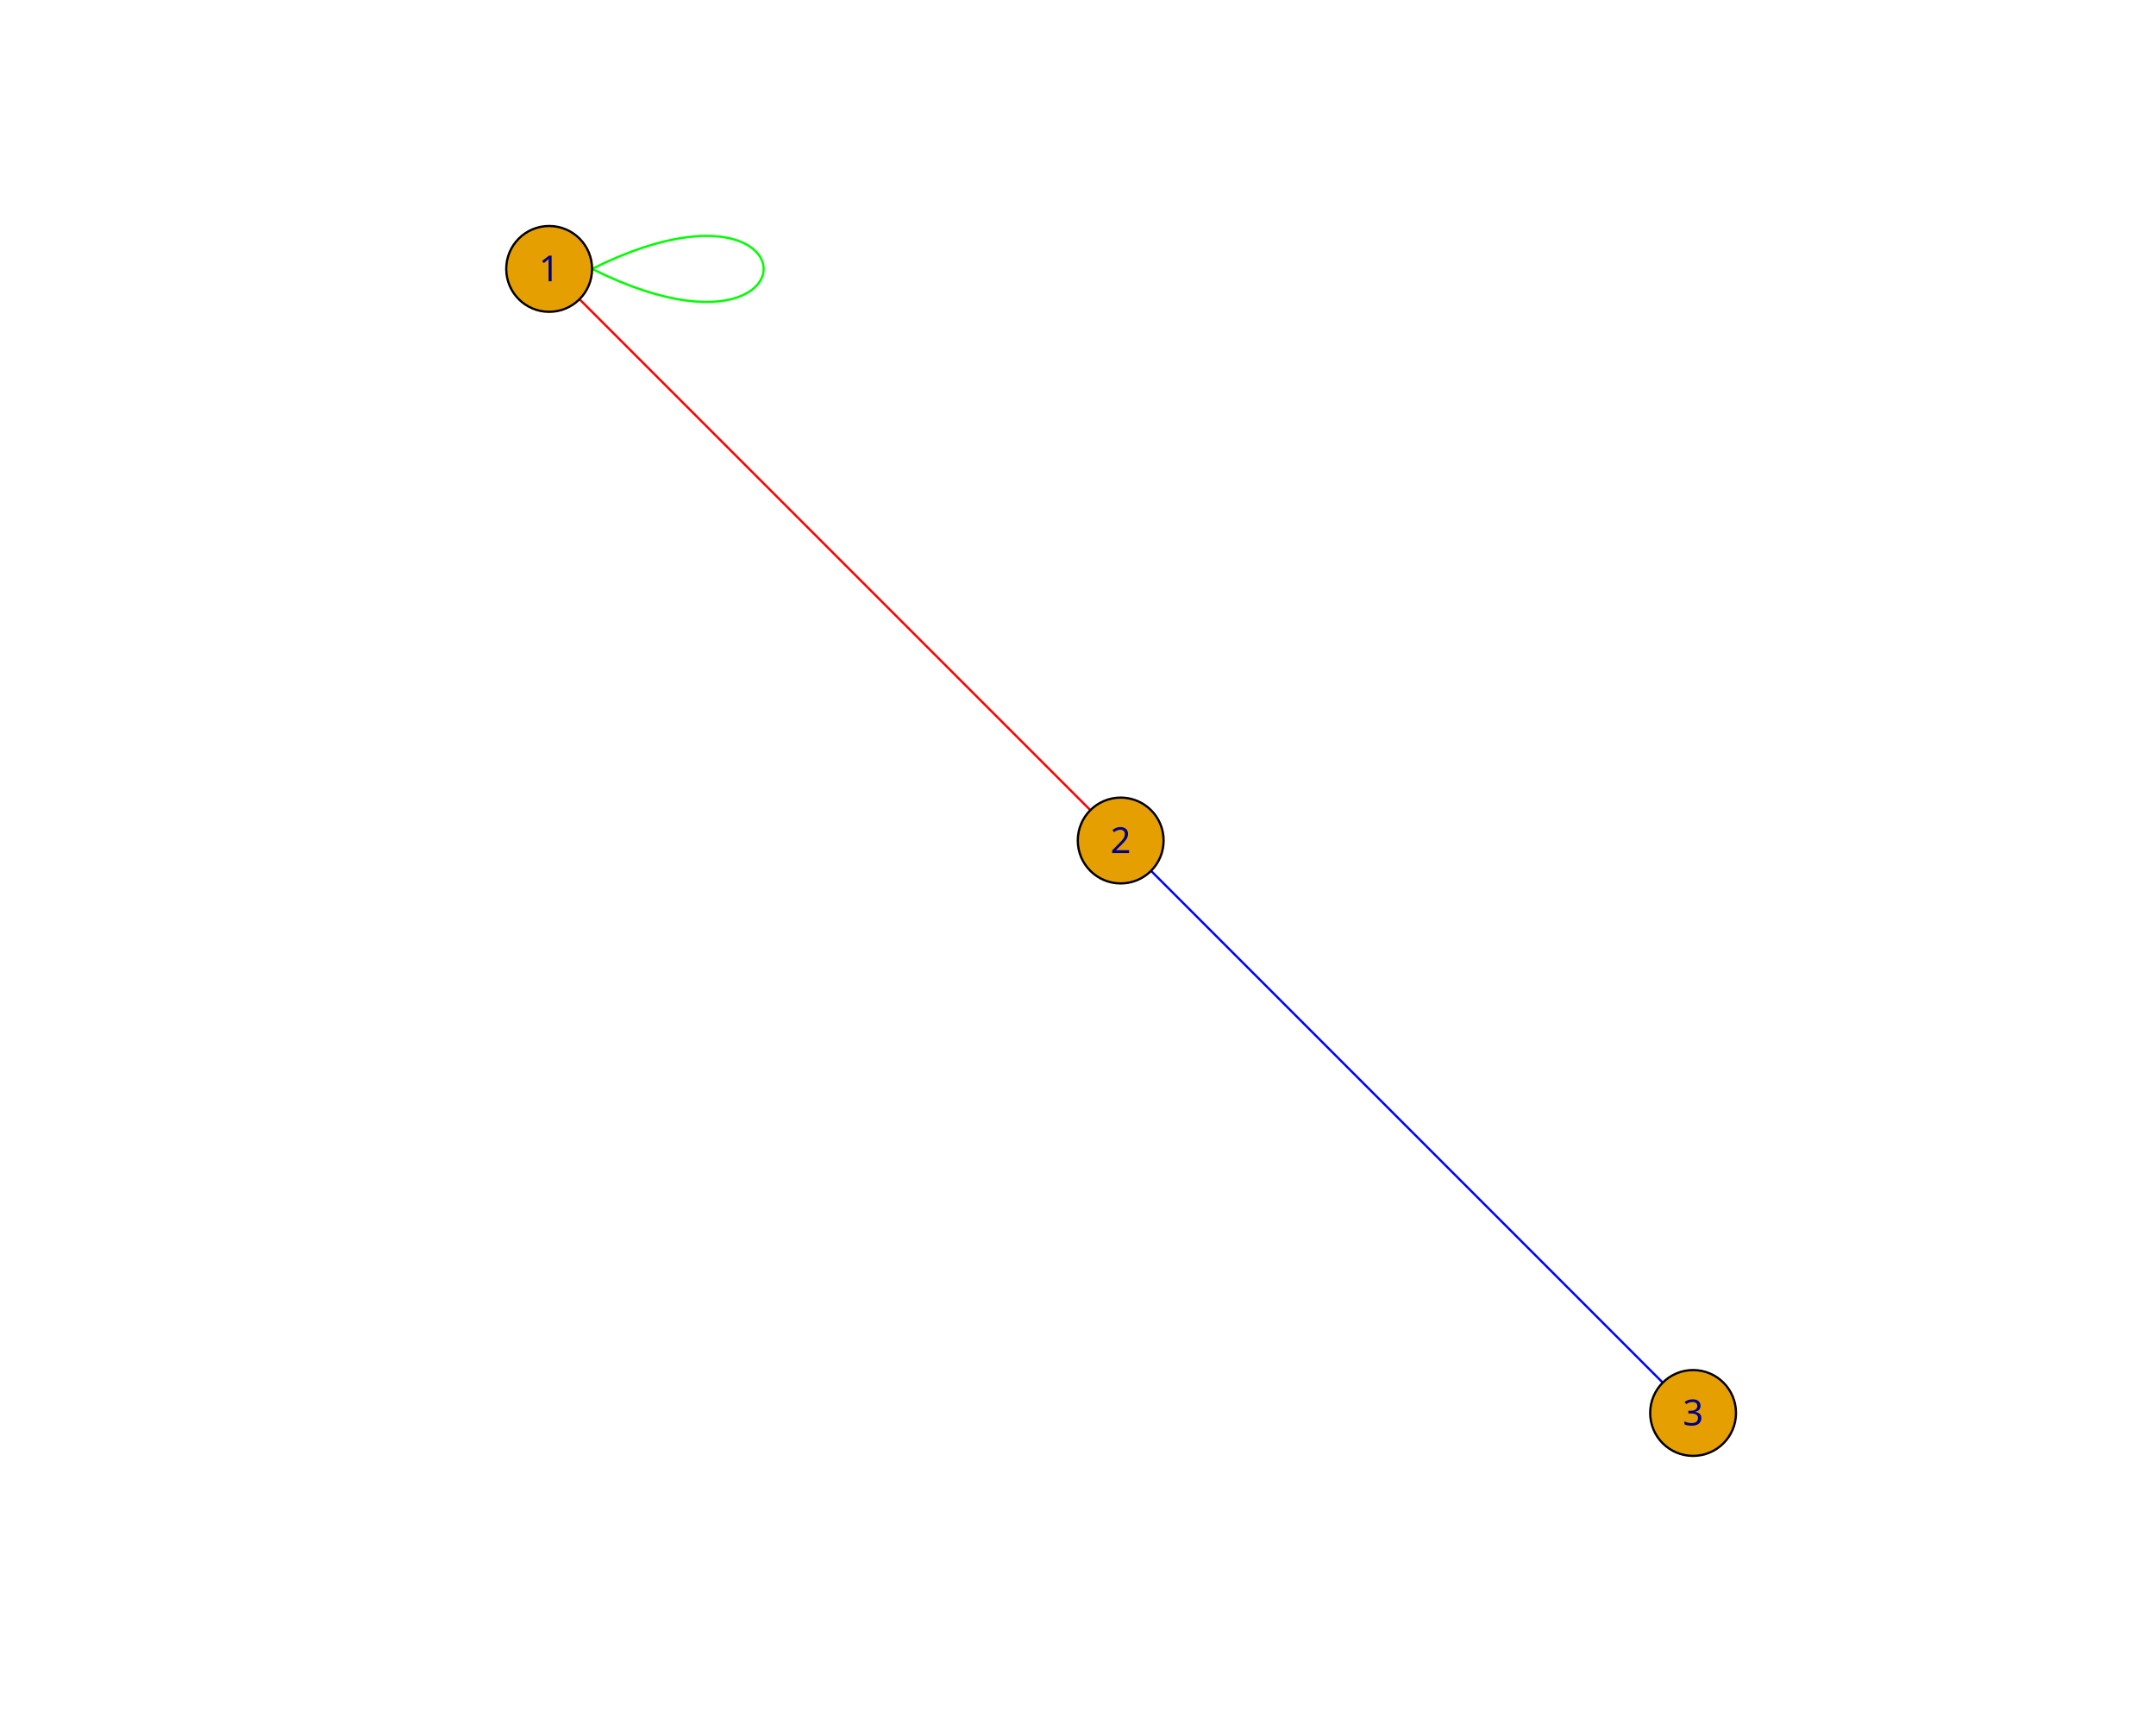
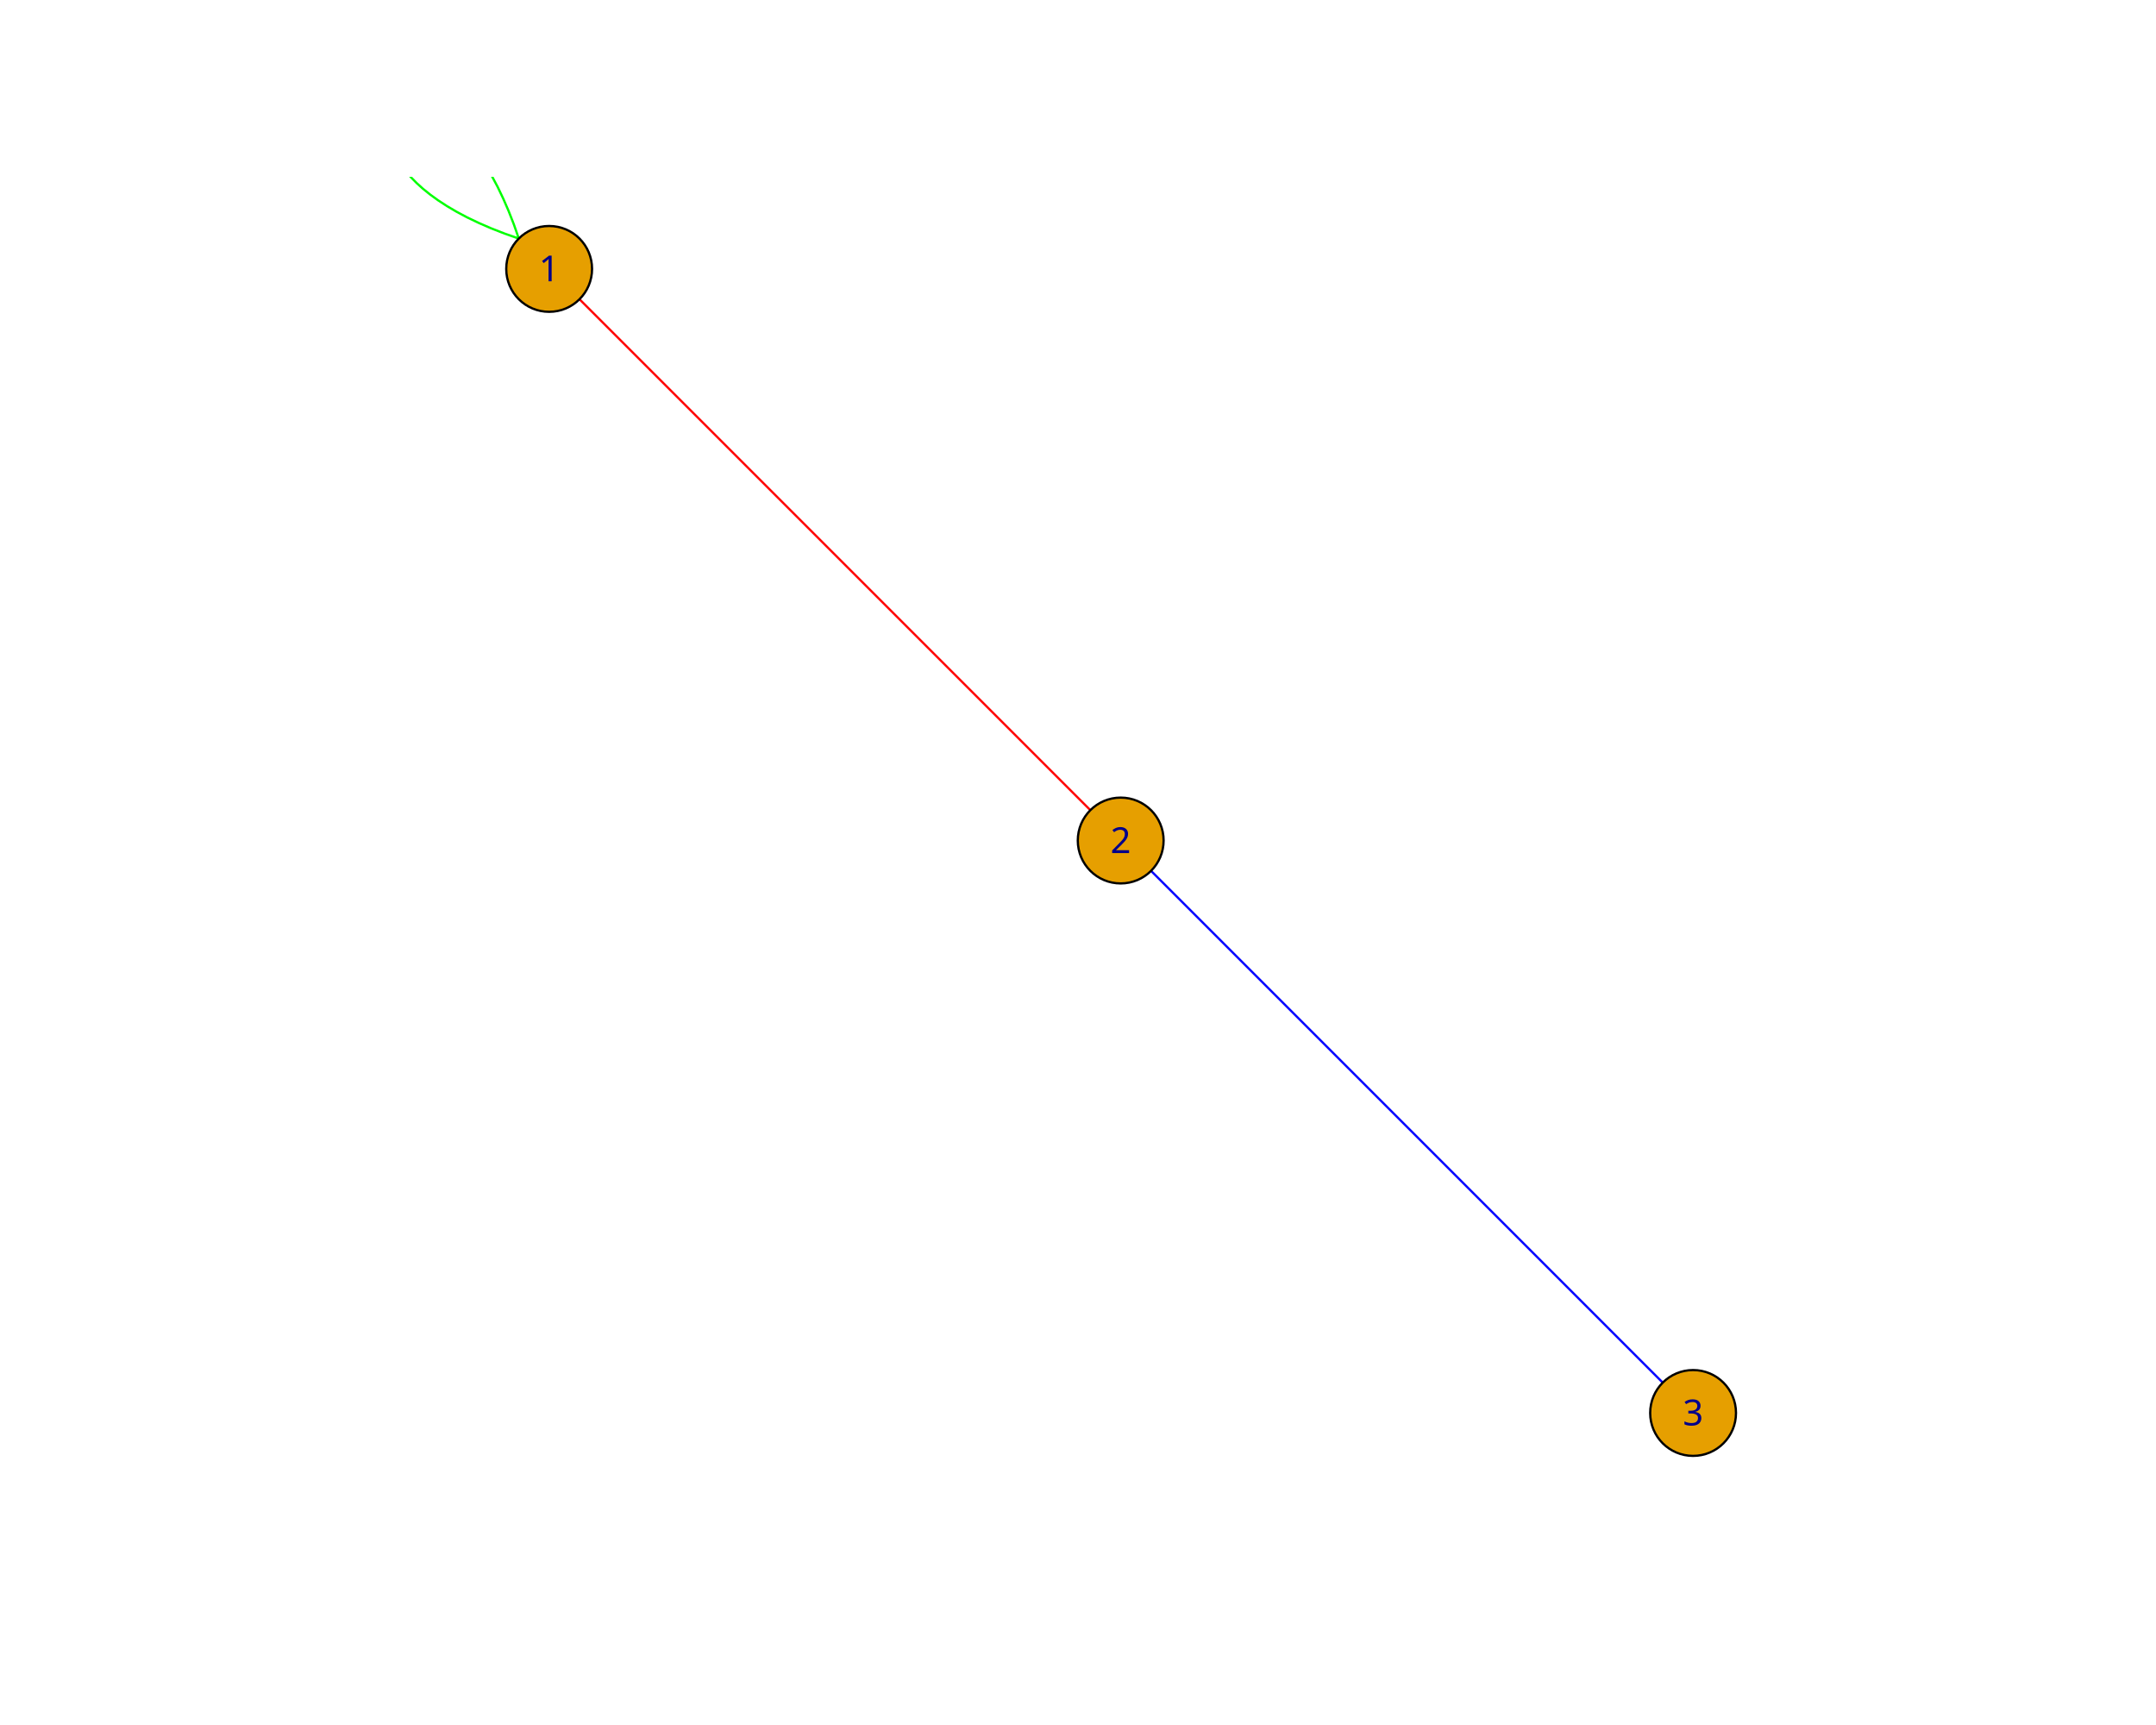
<svg xmlns="http://www.w3.org/2000/svg" class="svglite" data-engine-version="2.0" width="720.00pt" height="576.00pt" viewBox="0 0 720.00 576.00">
  <defs>
    <style type="text/css">
    .svglite line, .svglite polyline, .svglite polygon, .svglite path, .svglite rect, .svglite circle {
      fill: none;
      stroke: #000000;
      stroke-linecap: round;
      stroke-linejoin: round;
      stroke-miterlimit: 10.00;
    }
  </style>
  </defs>
  <rect width="100%" height="100%" style="stroke: none; fill: #FFFFFF;" />
  <defs>
    <clipPath id="cpMC4wMHw3MjAuMDB8MC4wMHw1NzYuMDA=">
      <rect x="0.00" y="0.00" width="720.00" height="576.00" />
    </clipPath>
  </defs>
  <g clip-path="url(#cpMC4wMHw3MjAuMDB8MC4wMHw1NzYuMDA=)">
</g>
  <defs>
    <clipPath id="cpNTkuMDR8Njg5Ljc2fDU5LjA0fDUwMi41Ng==">
      <rect x="59.04" y="59.04" width="630.72" height="443.52" />
    </clipPath>
  </defs>
  <g clip-path="url(#cpNTkuMDR8Njg5Ljc2fDU5LjA0fDUwMi41Ng==)">
-     <polygon points="197.72,89.79 202.30,87.59 206.69,85.67 210.89,84.01 214.90,82.60 218.72,81.43 222.35,80.49 225.78,79.77 229.03,79.25 232.08,78.92 234.95,78.77 237.62,78.80 240.10,78.98 242.40,79.31 244.50,79.77 246.40,80.35 248.12,81.05 249.65,81.84 250.99,82.73 252.13,83.68 253.09,84.71 253.85,85.78 254.42,86.90 254.81,88.04 255.00,89.21 255.00,90.38 254.81,91.54 254.42,92.69 253.85,93.80 253.09,94.88 252.13,95.90 250.99,96.86 249.65,97.74 248.12,98.54 246.40,99.23 244.50,99.82 242.40,100.28 240.10,100.61 237.62,100.79 234.95,100.81 232.08,100.66 229.03,100.34 225.78,99.82 222.35,99.09 218.72,98.15 214.90,96.98 210.89,95.57 206.69,93.91 202.30,91.99 197.72,89.79 " style="stroke-width: 0.75; stroke: #00FF00; fill: none;" />
+     <polygon points="173.26,79.66 168.47,77.98 164.00,76.23 159.86,74.43 156.03,72.60 152.50,70.72 149.27,68.82 146.33,66.90 143.67,64.98 141.27,63.05 139.15,61.13 137.27,59.22 135.65,57.34 134.26,55.49 133.10,53.67 132.16,51.91 131.44,50.20 130.92,48.56 130.60,46.99 130.47,45.50 130.52,44.11 130.74,42.81 131.12,41.61 131.66,40.53 132.35,39.57 133.17,38.75 134.13,38.06 135.21,37.52 136.41,37.14 137.71,36.92 139.10,36.87 140.59,37.00 142.16,37.32 143.80,37.84 145.51,38.56 147.27,39.50 149.09,40.66 150.94,42.05 152.82,43.67 154.73,45.55 156.65,47.67 158.58,50.07 160.50,52.73 162.42,55.67 164.32,58.90 166.20,62.43 168.03,66.26 169.83,70.40 171.58,74.87 173.26,79.66 " style="stroke-width: 0.75; stroke: #00FF00; fill: none;" />
    <line x1="193.52" y1="99.92" x2="364.13" y2="270.53" style="stroke-width: 0.75; stroke: #FF0000;" />
    <line x1="384.39" y1="290.79" x2="555.28" y2="461.68" style="stroke-width: 0.75; stroke: #0000FF;" />
    <circle cx="183.39" cy="89.79" r="14.33" style="stroke-width: 0.75; fill: #E69F00;" />
    <circle cx="374.26" cy="280.66" r="14.33" style="stroke-width: 0.75; fill: #E69F00;" />
    <circle cx="565.41" cy="471.81" r="14.33" style="stroke-width: 0.75; fill: #E69F00;" />
  </g>
  <g clip-path="url(#cpMC4wMHw3MjAuMDB8MC4wMHw1NzYuMDA=)">
    <text x="183.39" y="93.92" text-anchor="middle" style="font-size: 12.00px; fill: #00008B; font-family: sans;" textLength="6.67px" lengthAdjust="spacingAndGlyphs">1</text>
    <text x="374.26" y="284.85" text-anchor="middle" style="font-size: 12.00px; fill: #00008B; font-family: sans;" textLength="6.67px" lengthAdjust="spacingAndGlyphs">2</text>
    <text x="565.41" y="475.94" text-anchor="middle" style="font-size: 12.00px; fill: #00008B; font-family: sans;" textLength="6.67px" lengthAdjust="spacingAndGlyphs">3</text>
  </g>
</svg>
